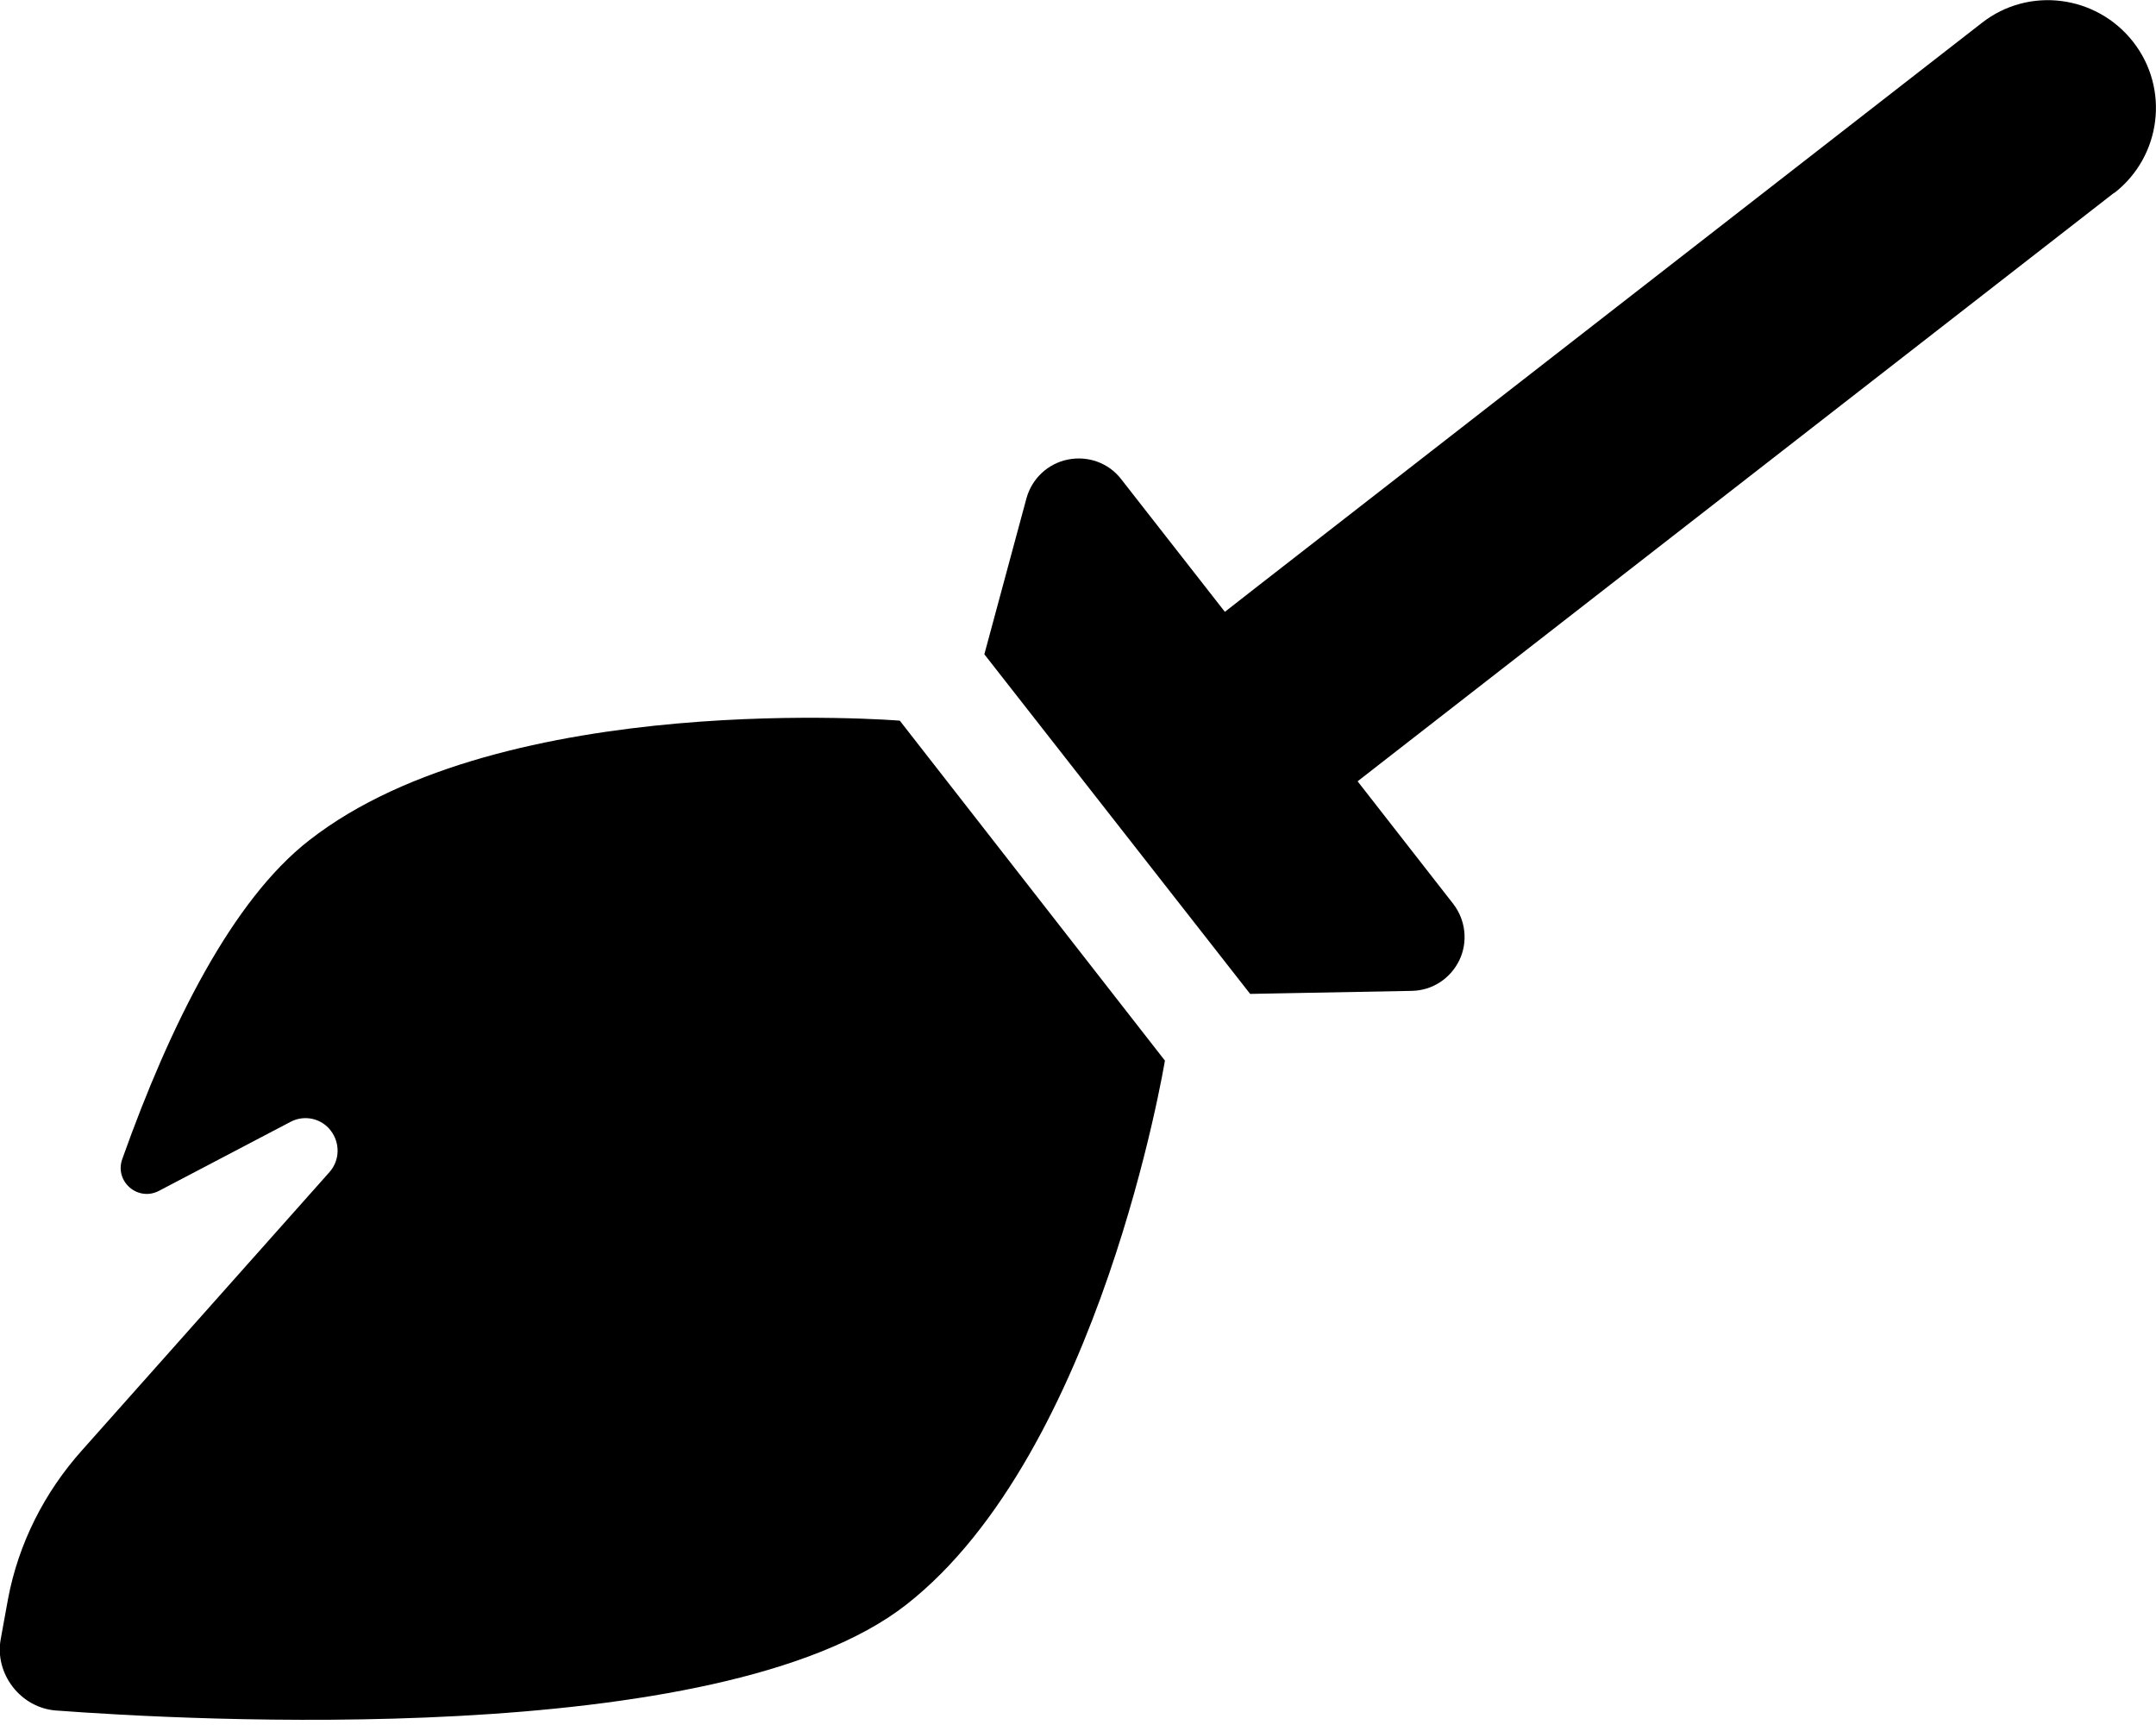
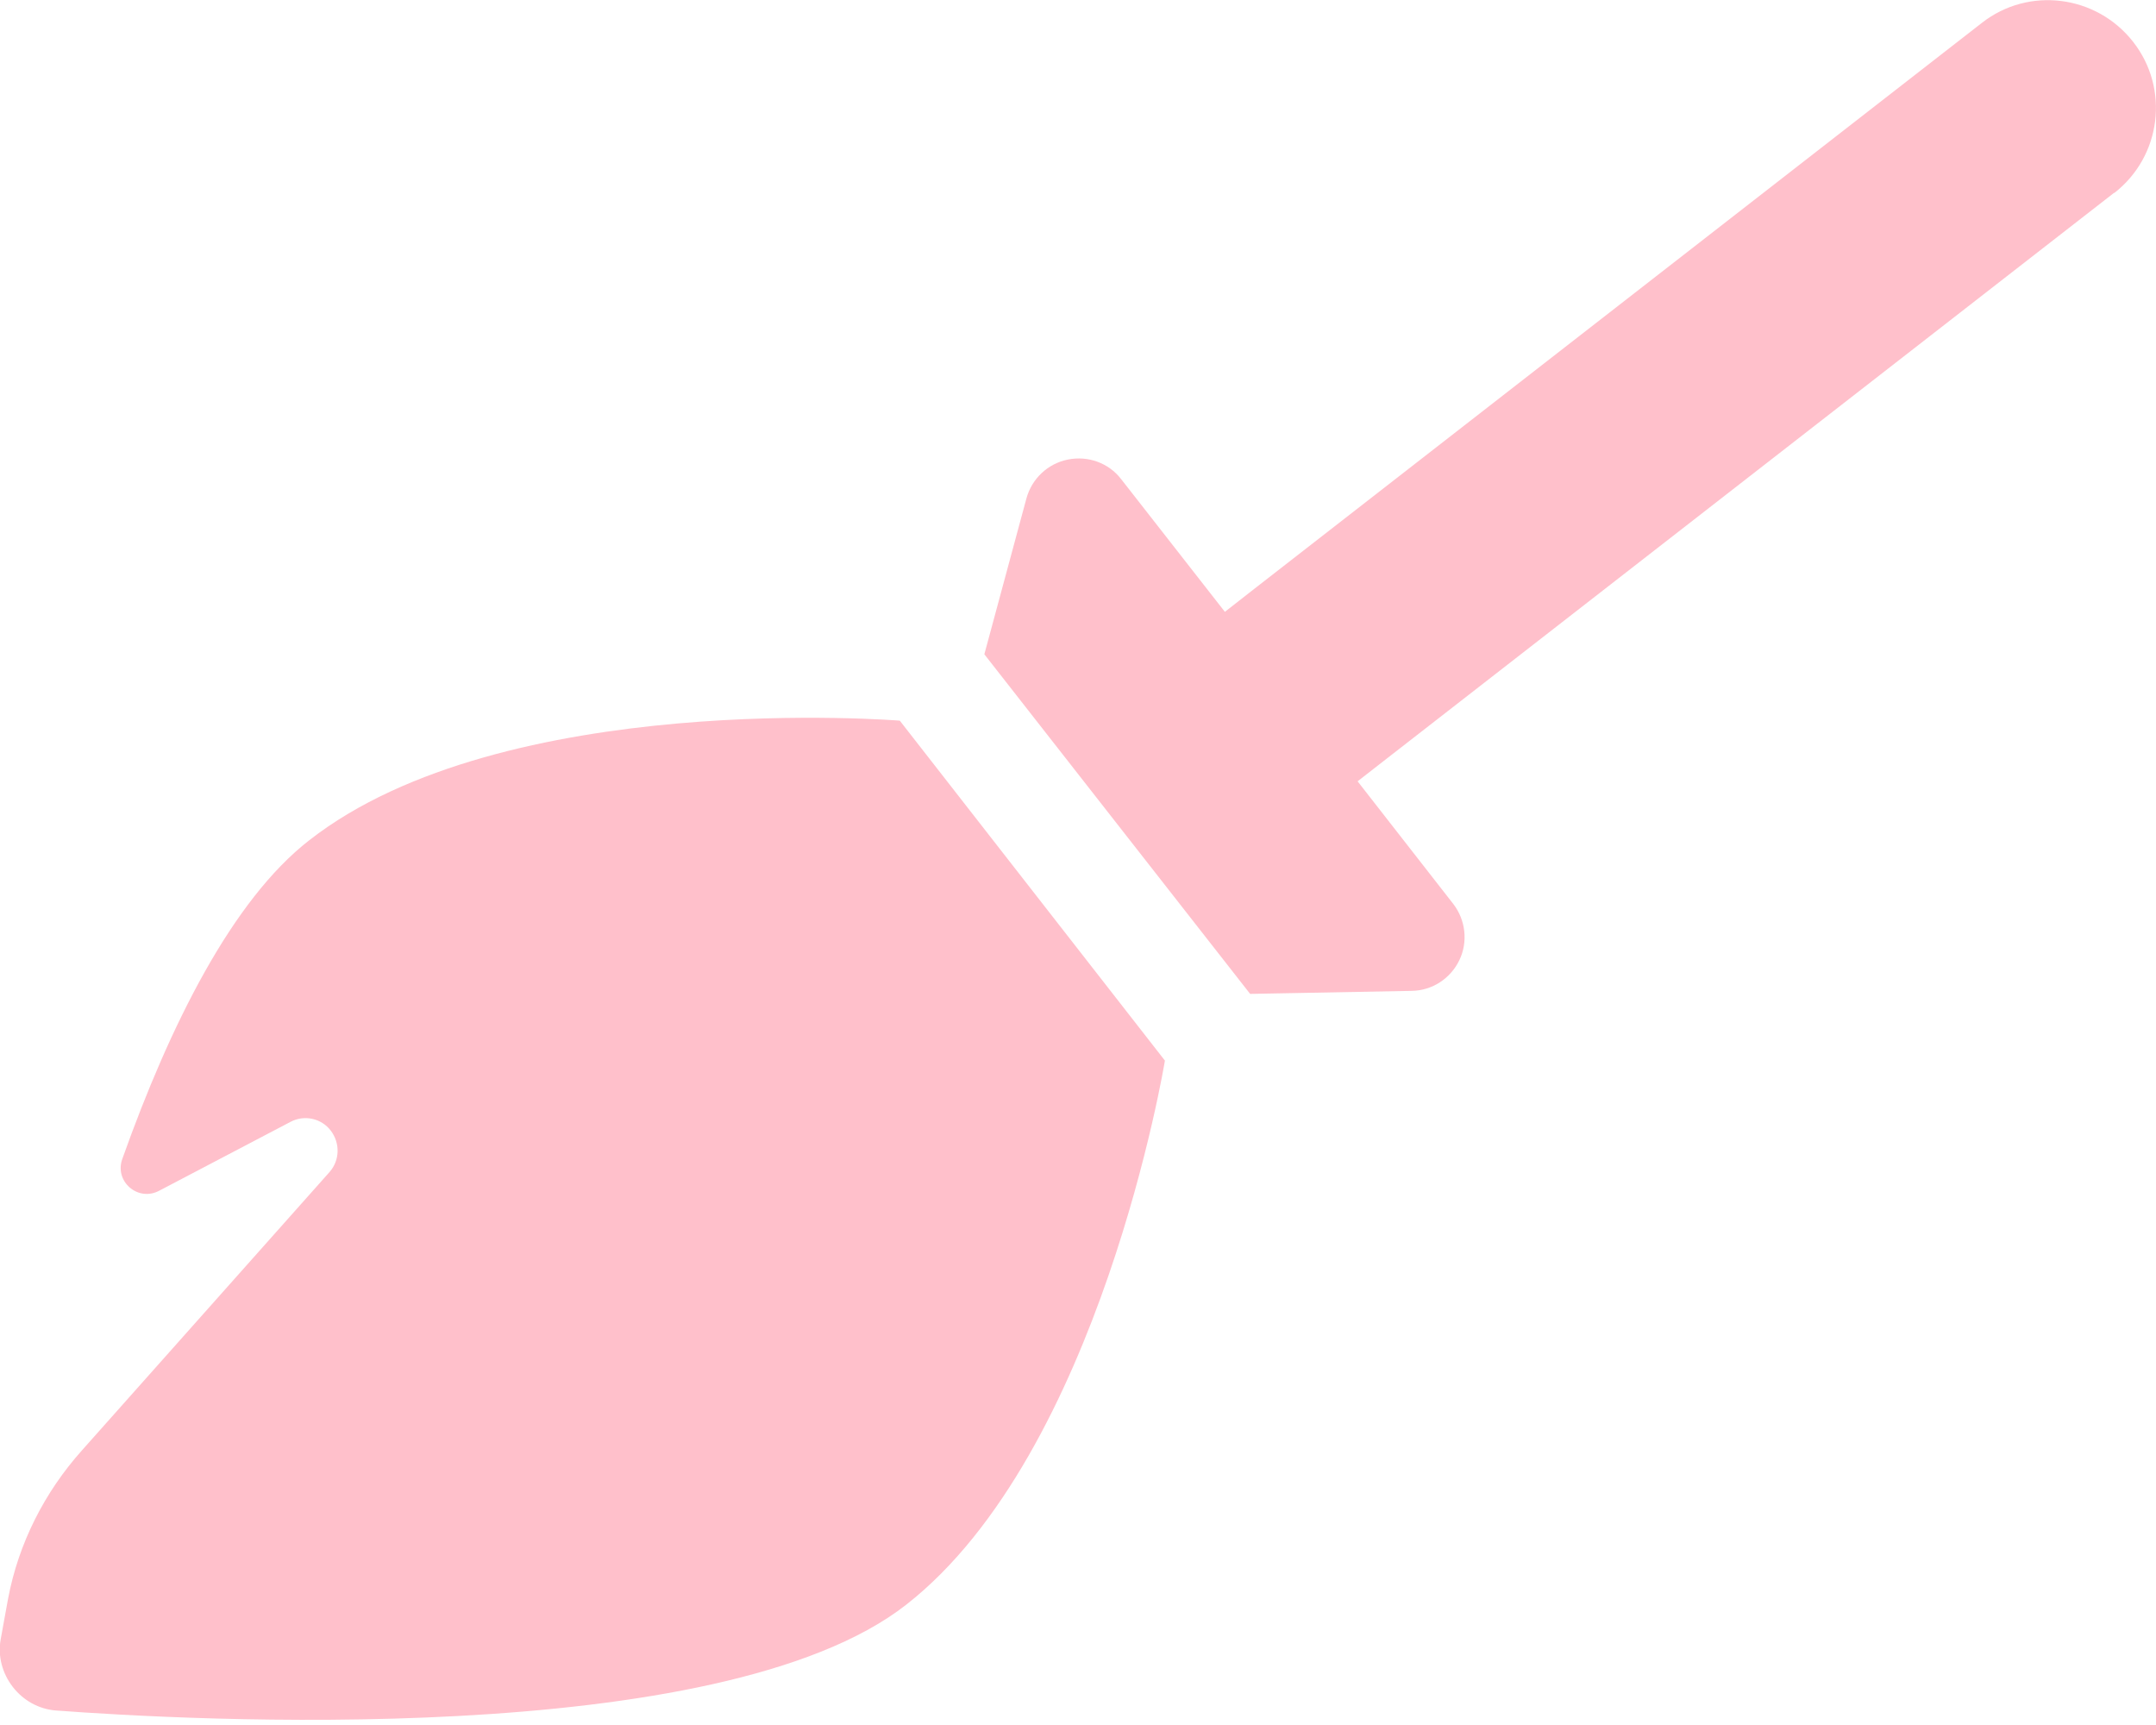
<svg xmlns="http://www.w3.org/2000/svg" viewBox="0 0 640 512">
-   <path d="M627.6 57.3c14-10.9 16.5-31 5.6-44.9s-31-16.5-44.9-5.6l-144 112-72 56-8.7 6.8-30.8-39.4c-3.7-4.8-9.8-7-15.8-5.8s-10.7 5.7-12.3 11.5l-12.5 46.3L371.1 295l48-.9c6.1-.1 11.5-3.7 14.1-9.1s1.9-11.9-1.8-16.7L403 231.9l8.6-6.7 72-56 144-112zM16.7 507.7c37.4 2.8 196.8 12 252.3-31.4c57.7-45.1 76.8-161.5 76.8-161.5L267.1 213.9s-117.6-9.6-175.3 35.5C69 267.1 50.5 304.1 36.3 344c-2.4 6.7 4.7 12.8 11 9.4L86.2 333c4.1-2.2 9.2-1.1 12 2.6s2.7 8.8-.4 12.3L24.4 430.4C13.2 442.9 5.5 458.1 2.4 474.5c-.9 4.8-1.6 8.9-2.2 12.1c-.9 5 .5 10.1 3.6 14.1s7.7 6.6 12.8 7z" />
+   <path fill="pink" d="M627.6 57.3c14-10.9 16.5-31 5.6-44.9s-31-16.5-44.9-5.6l-144 112-72 56-8.7 6.8-30.8-39.4c-3.7-4.8-9.8-7-15.8-5.8s-10.7 5.7-12.3 11.5l-12.5 46.3L371.1 295l48-.9c6.1-.1 11.5-3.7 14.1-9.1s1.9-11.9-1.8-16.7L403 231.9l8.6-6.7 72-56 144-112zM16.7 507.7c37.4 2.8 196.8 12 252.3-31.4c57.7-45.1 76.8-161.5 76.8-161.5L267.1 213.9s-117.6-9.6-175.3 35.5C69 267.1 50.5 304.1 36.3 344c-2.4 6.7 4.7 12.8 11 9.4L86.2 333c4.1-2.2 9.2-1.1 12 2.6s2.7 8.8-.4 12.3L24.4 430.4C13.2 442.9 5.5 458.1 2.4 474.5c-.9 4.8-1.6 8.9-2.2 12.1c-.9 5 .5 10.1 3.6 14.1s7.7 6.6 12.8 7z" />
</svg>
